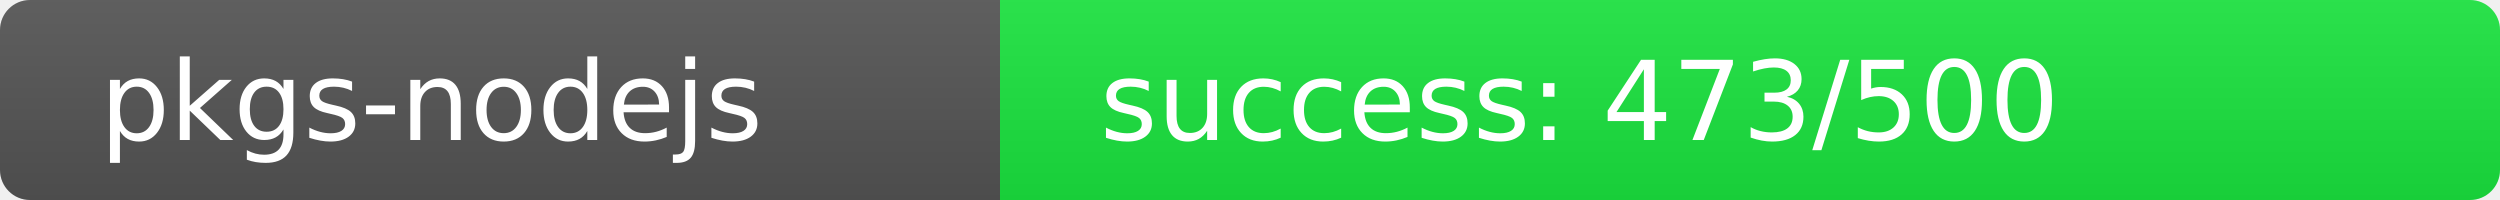
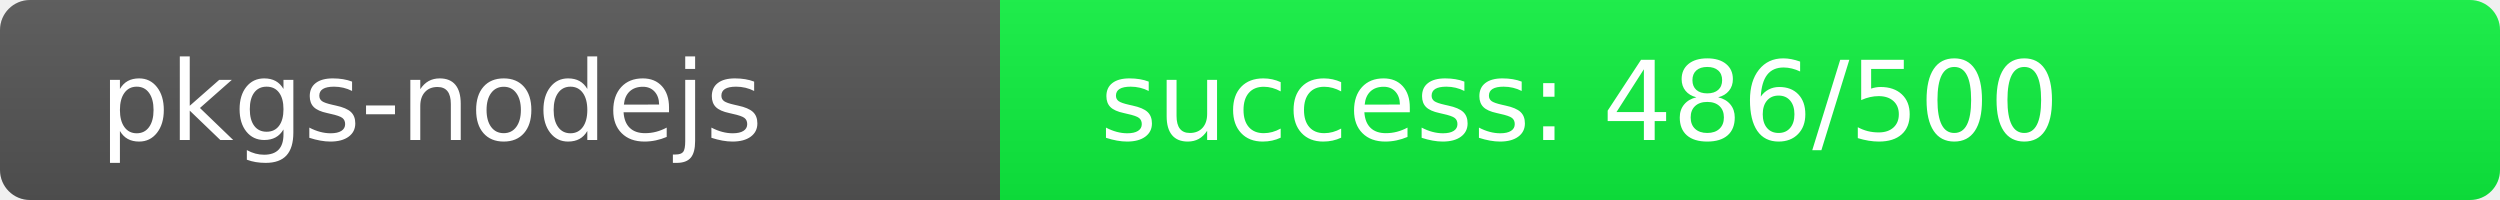
<svg xmlns="http://www.w3.org/2000/svg" width="250" height="20" role="img">
  <linearGradient id="s" x2="0" y2="100%">
    <stop offset="0" stop-color="#bbb" stop-opacity=".1" />
    <stop offset="1" stop-opacity=".1" />
  </linearGradient>
  <clipPath id="r">
    <rect width="250" height="20" rx="3" fill="#fff" />
  </clipPath>
  <g clip-path="url(#r)">
    <rect width="100" height="20" fill="#555" />
-     <rect x="100" width="150" height="20" fill="rgb(27,229,64)" />
+     <rect x="100" width="150" height="20" fill="rgb(14,242,64)" />
    <rect width="250" height="20" fill="url(#s)" />
  </g>
  <g fill="#fff" text-anchor="start" font-family="Verdana,Geneva,DejaVu Sans,sans-serif" text-rendering="geometricPrecision" font-size="110">
    <text x="100" y="140" transform="scale(.1)" fill="#fff">pkgs-nodejs</text>
-     <text x="1100" y="140" transform="scale(.1)" fill="#fff">success: 473/500</text>
+     <text x="1100" y="140" transform="scale(.1)" fill="#fff">success: 486/500</text>
  </g>
</svg>
